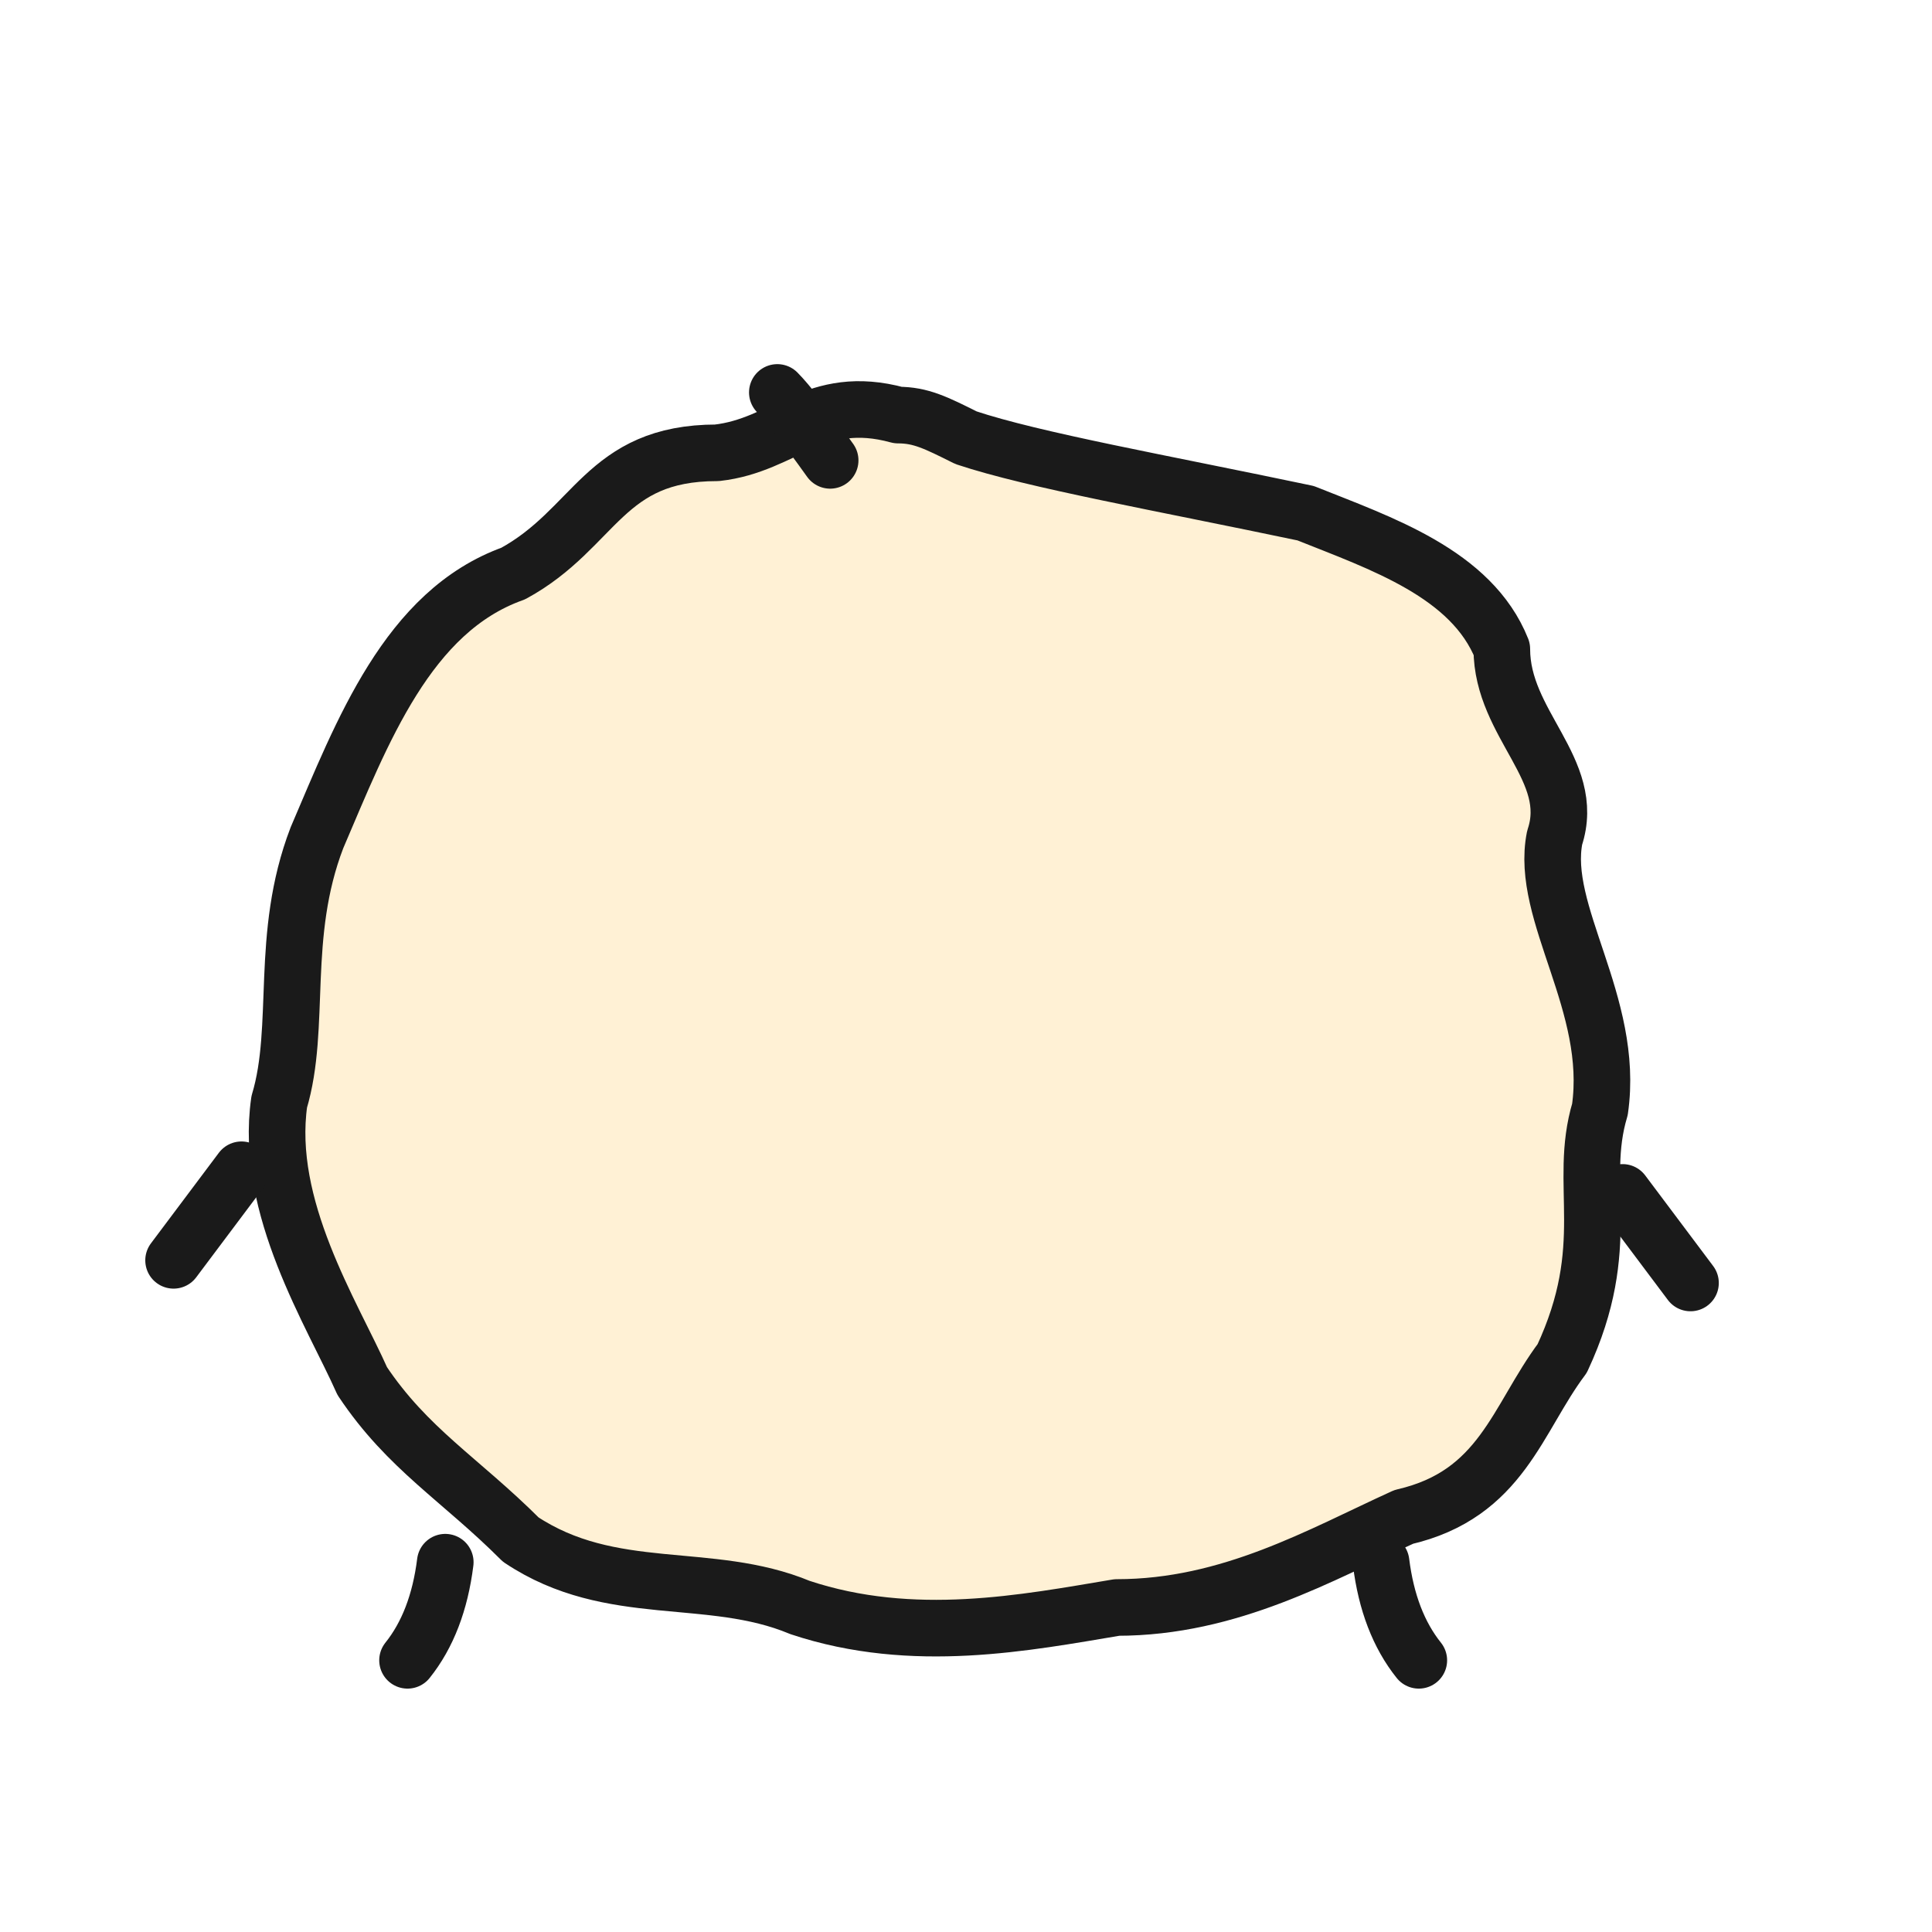
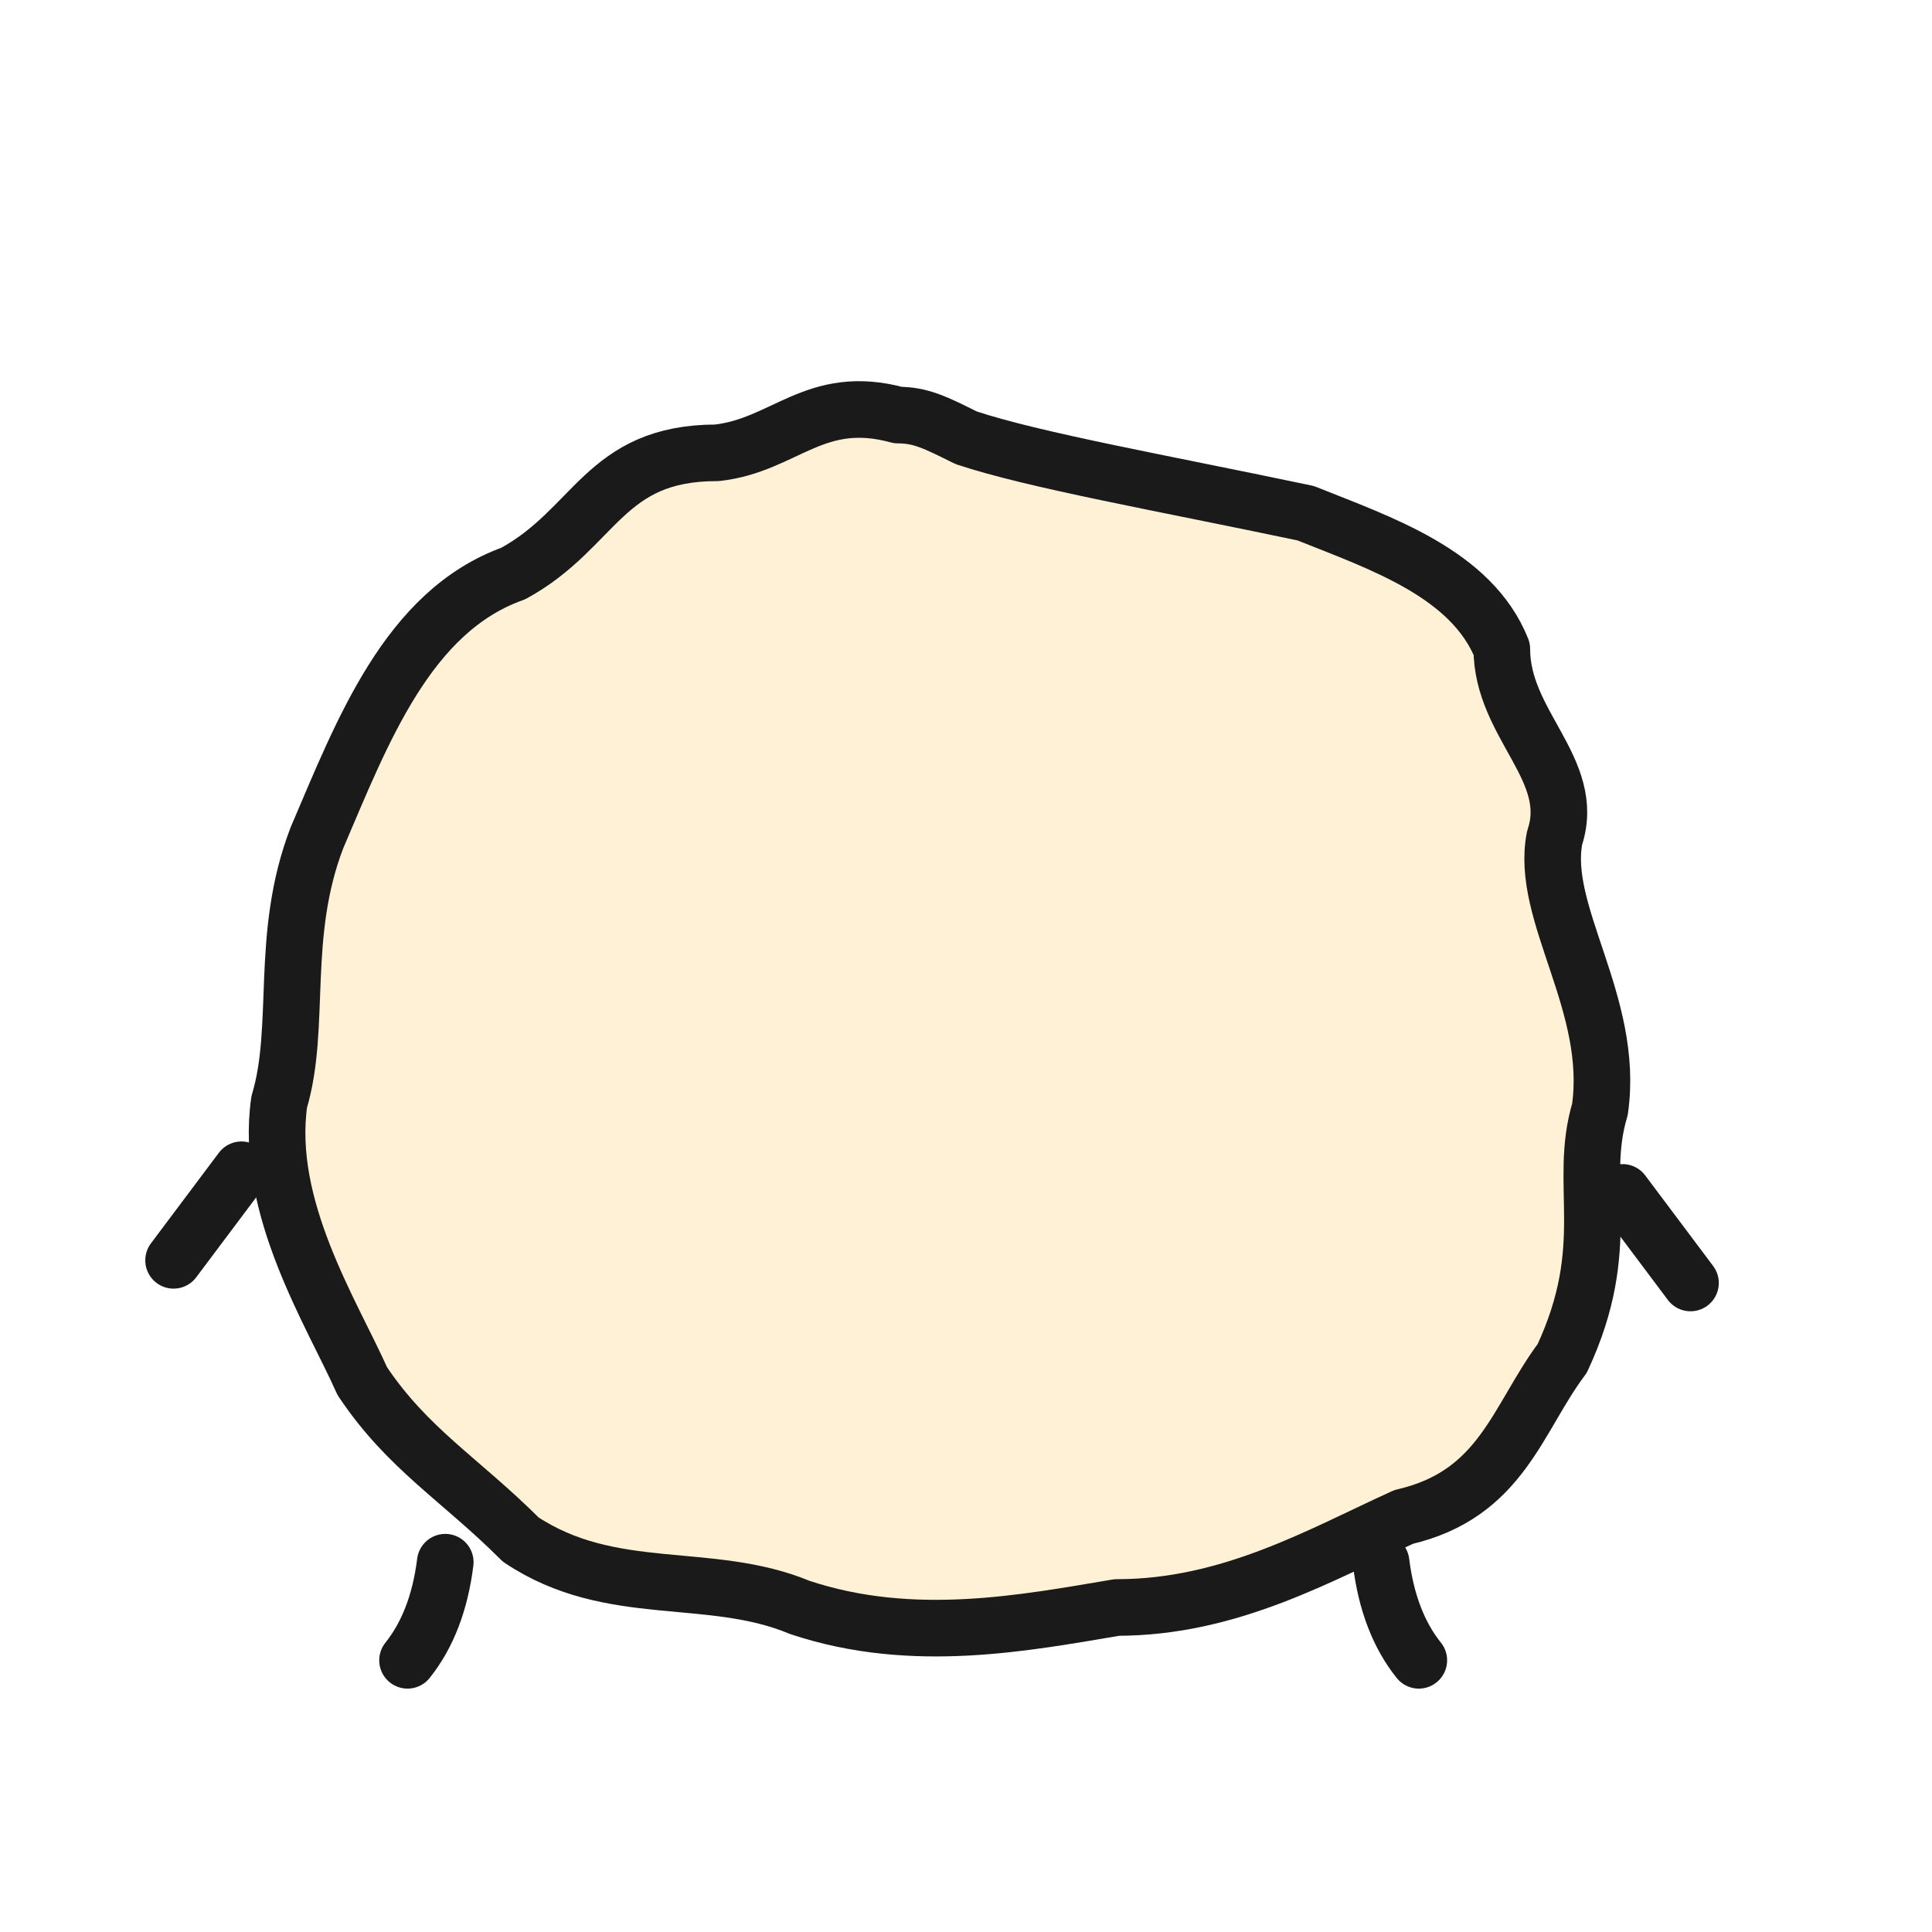
<svg xmlns="http://www.w3.org/2000/svg" width="256" height="256" viewBox="0 0 256 256">
  <path d="M59 207 Q58 215 54 220 M183 207 Q184 215 188 220" fill="none" stroke="#1a1a1a" stroke-width="7.5" stroke-linecap="round" stroke-linejoin="round" />
  <g transform="translate(0 0)">
    <path d="M119 55 C108 52 104 59 95 60 C80 60 79 70 68 76 C54 81 48 97 42 111 C37 124 40 136 37 146 C35 160 44 174 48 183 C54 192 61 196 69 204 C81 212 94 208 106 213 C121 218 136 215 148 213 C163 213 175 206 186 201 C199 198 201 188 207 180 C214 165 209 157 212 147 C214 133 204 121 206 111 C209 102 199 96 199 86 C195 76 183 72 173 68 C154 64 137 61 128 58 C124 56 122 55 119 55 Z" fill="#fff1d5" stroke="#1a1a1a" stroke-width="7.5" stroke-linecap="round" stroke-linejoin="round" />
-     <path d="M32 155 l-9 12 M215 158 l9 12 M110 61 q-5 -7 -7 -9" fill="none" stroke="#1a1a1a" stroke-width="7.5" stroke-linecap="round" stroke-linejoin="round" />
+     <path d="M32 155 l-9 12 M215 158 l9 12" fill="none" stroke="#1a1a1a" stroke-width="7.5" stroke-linecap="round" stroke-linejoin="round" />
  </g>
</svg>
